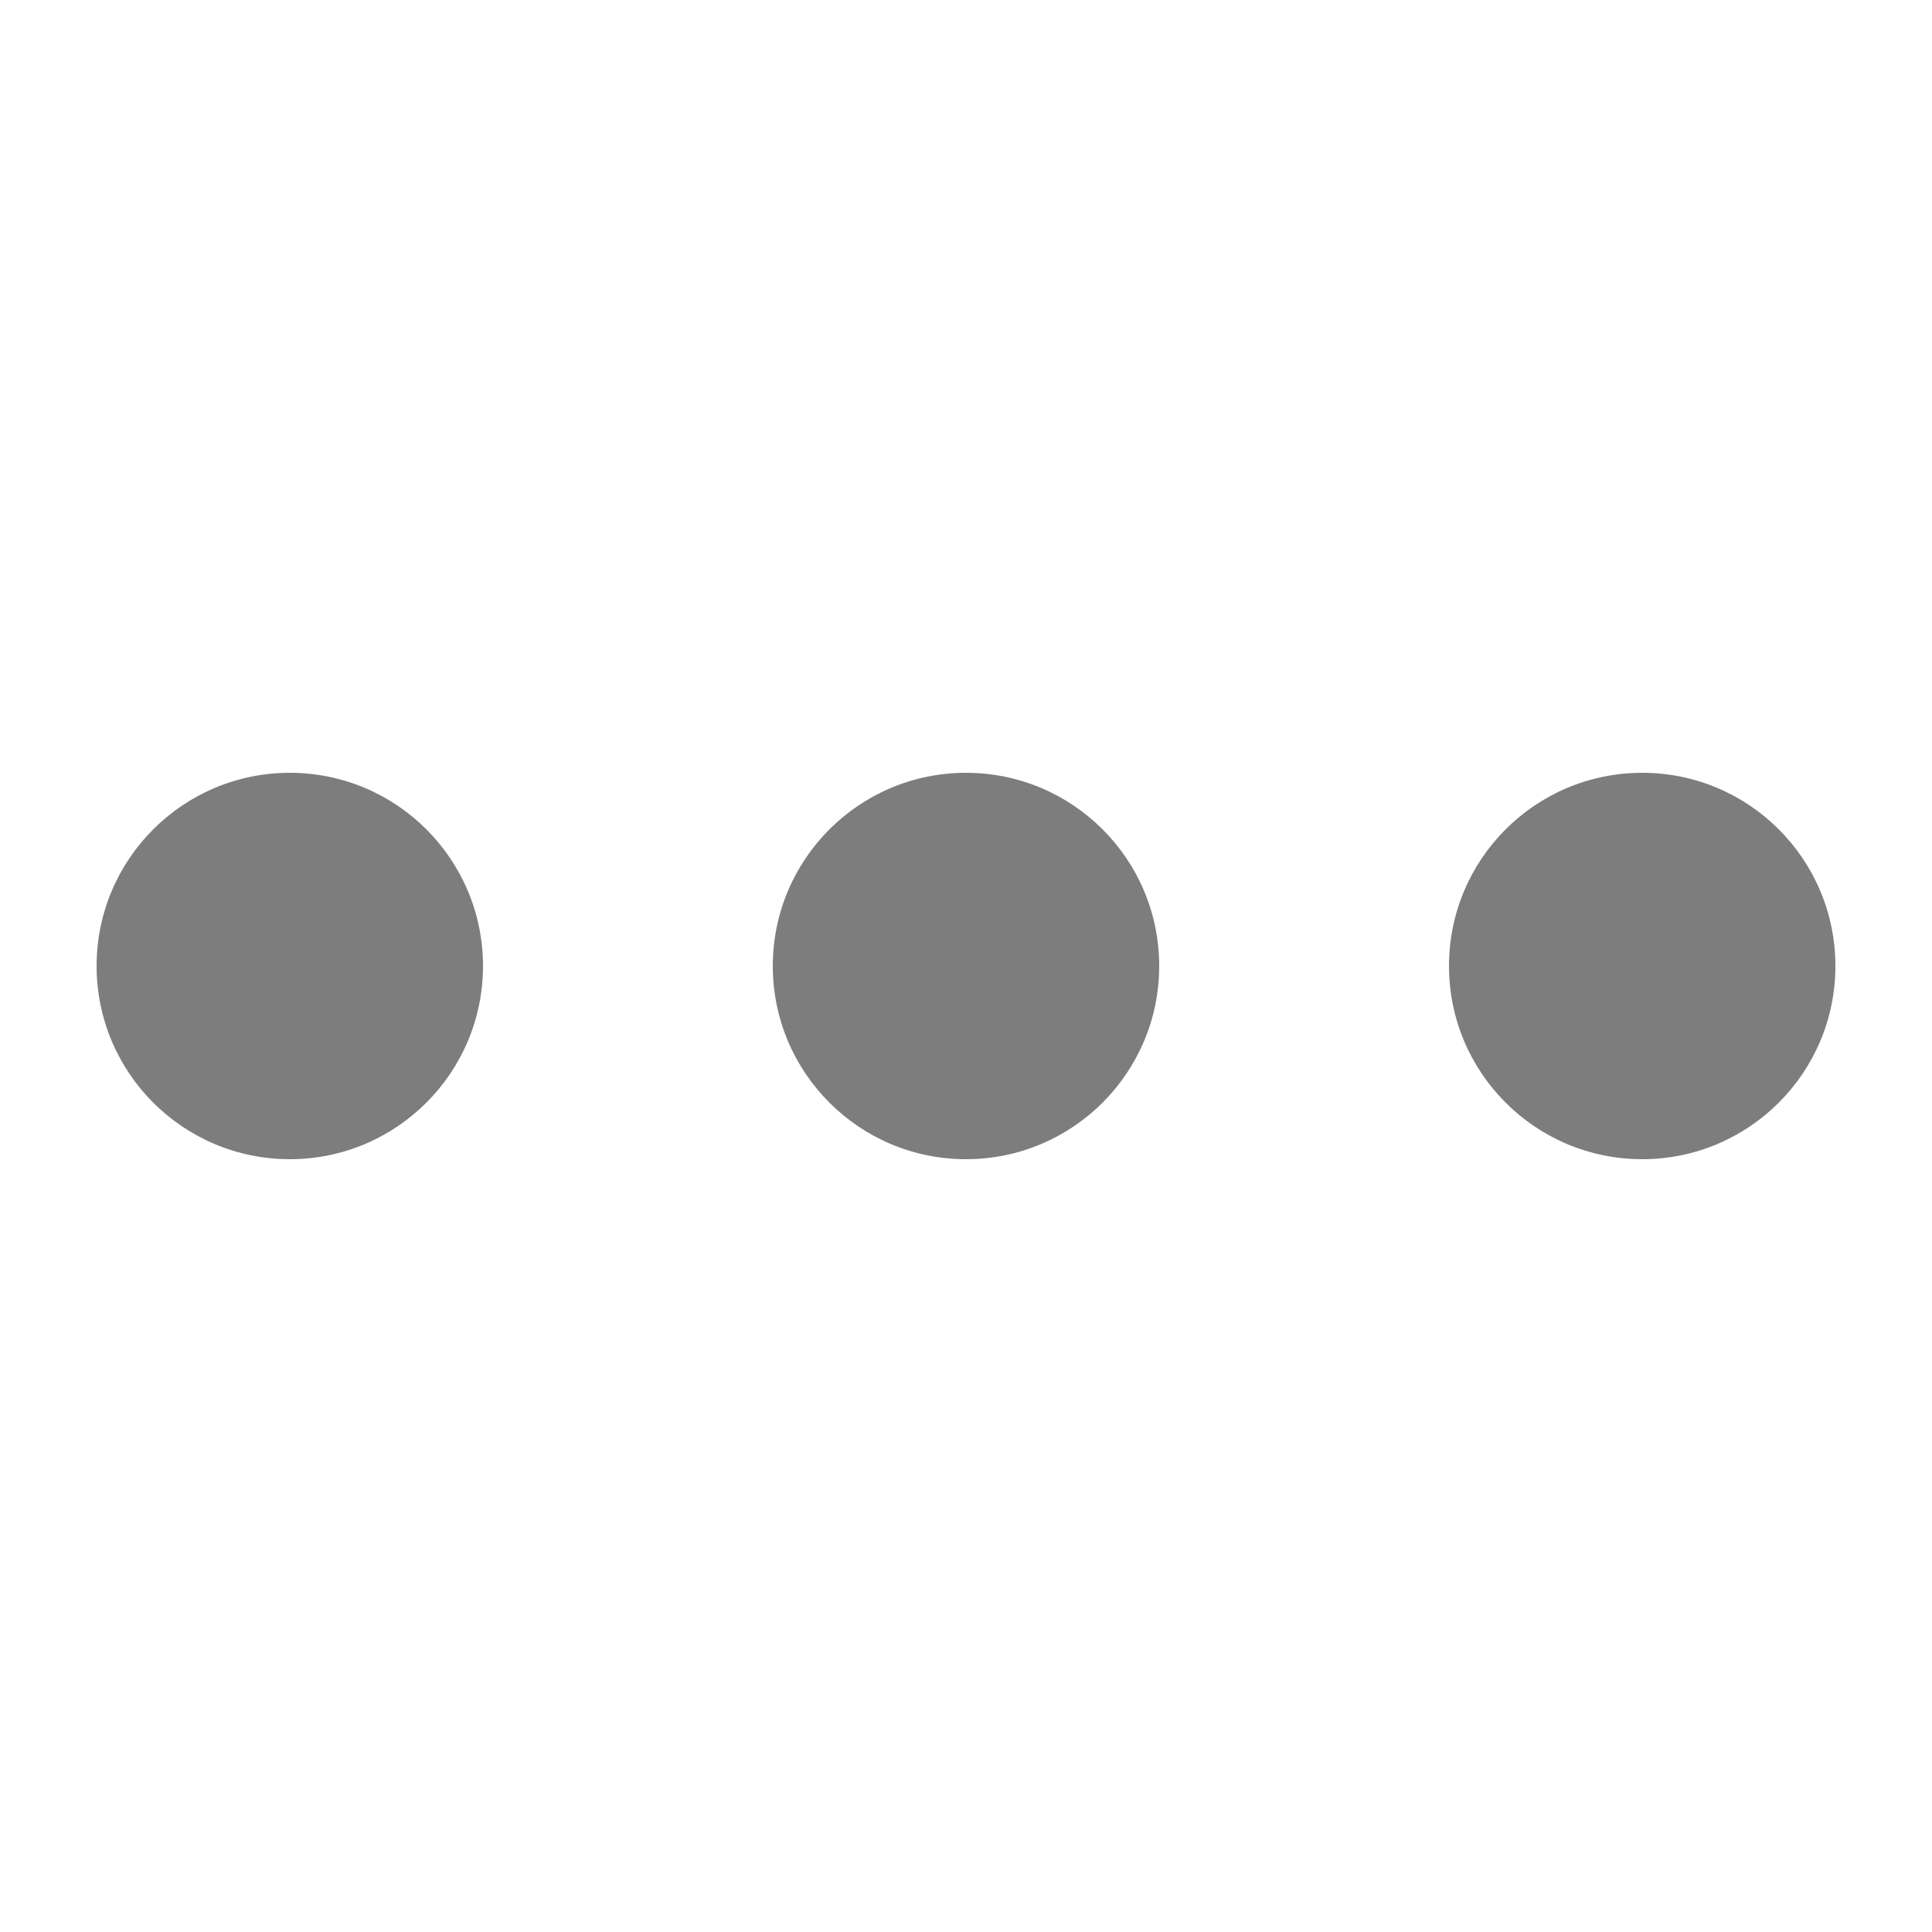
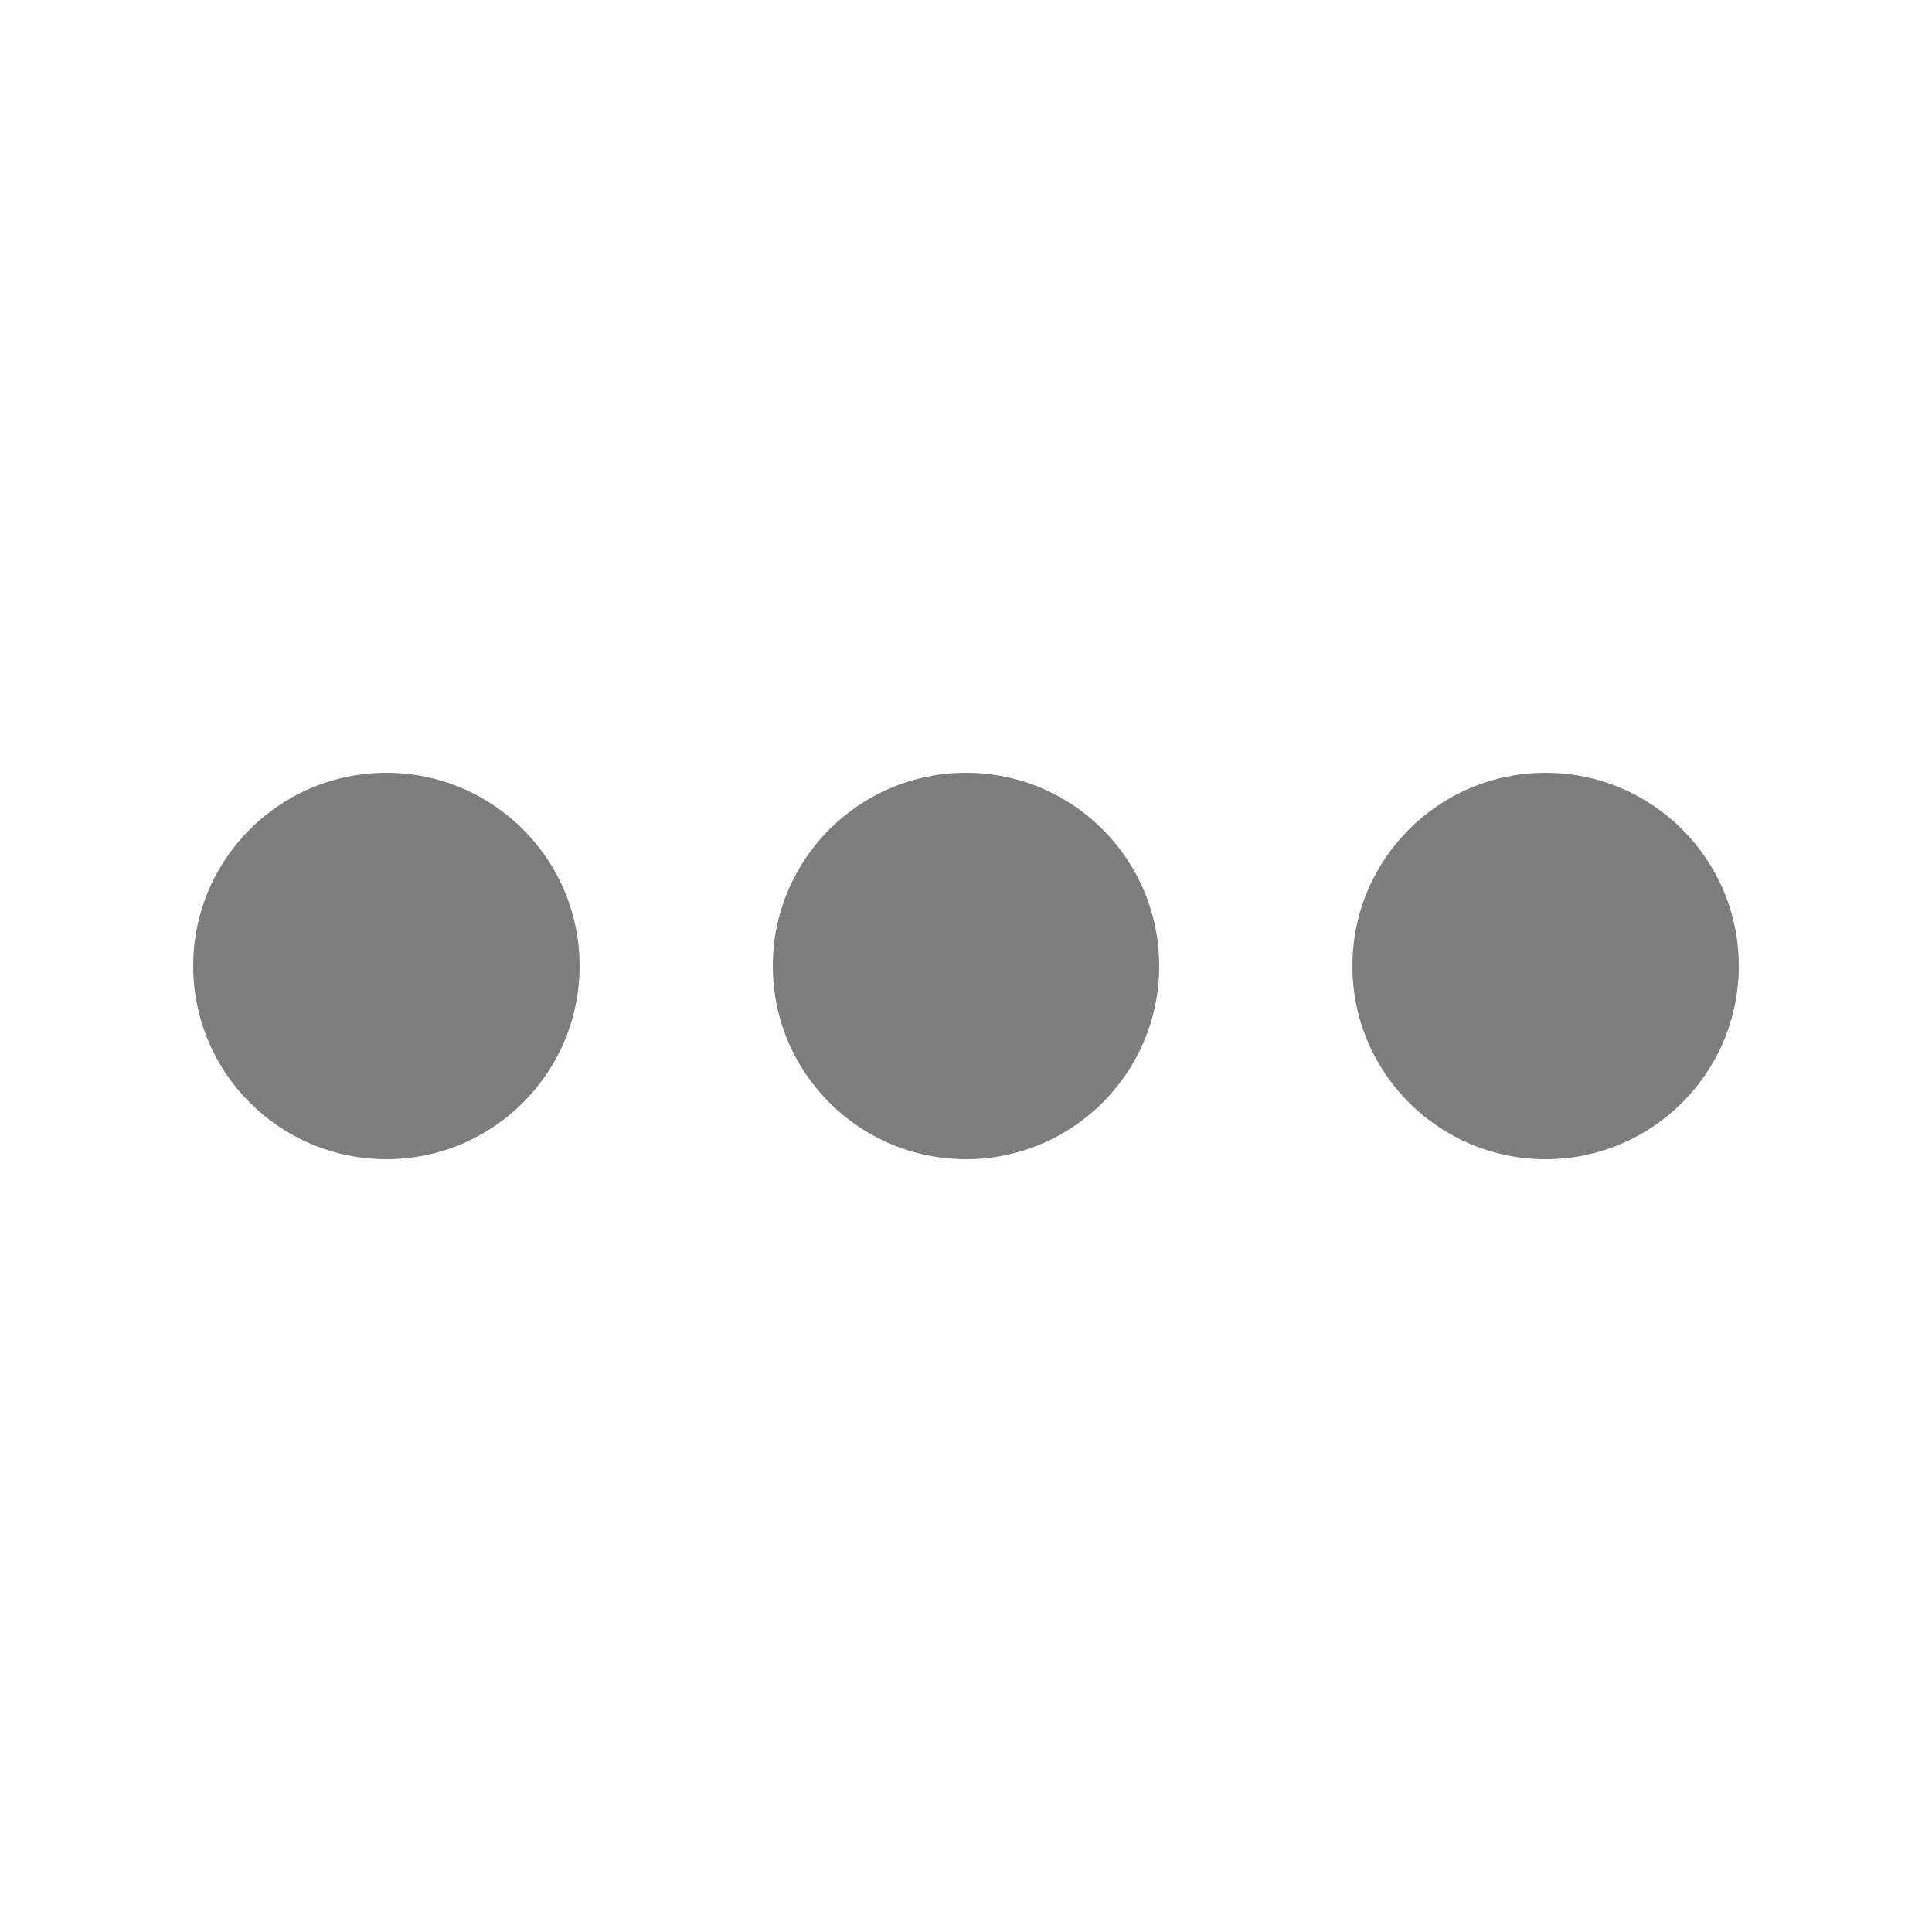
<svg xmlns="http://www.w3.org/2000/svg" width="20" height="20">
  <g opacity=".51">
+     <circle cx="4" cy="10" r="2" />
    <circle cx="10" cy="10" r="2" />
-     <circle cx="3" cy="10" r="2" />
-     <circle cx="17" cy="10" r="2" />
+     <circle cx="16" cy="10" r="2" />
  </g>
</svg>
